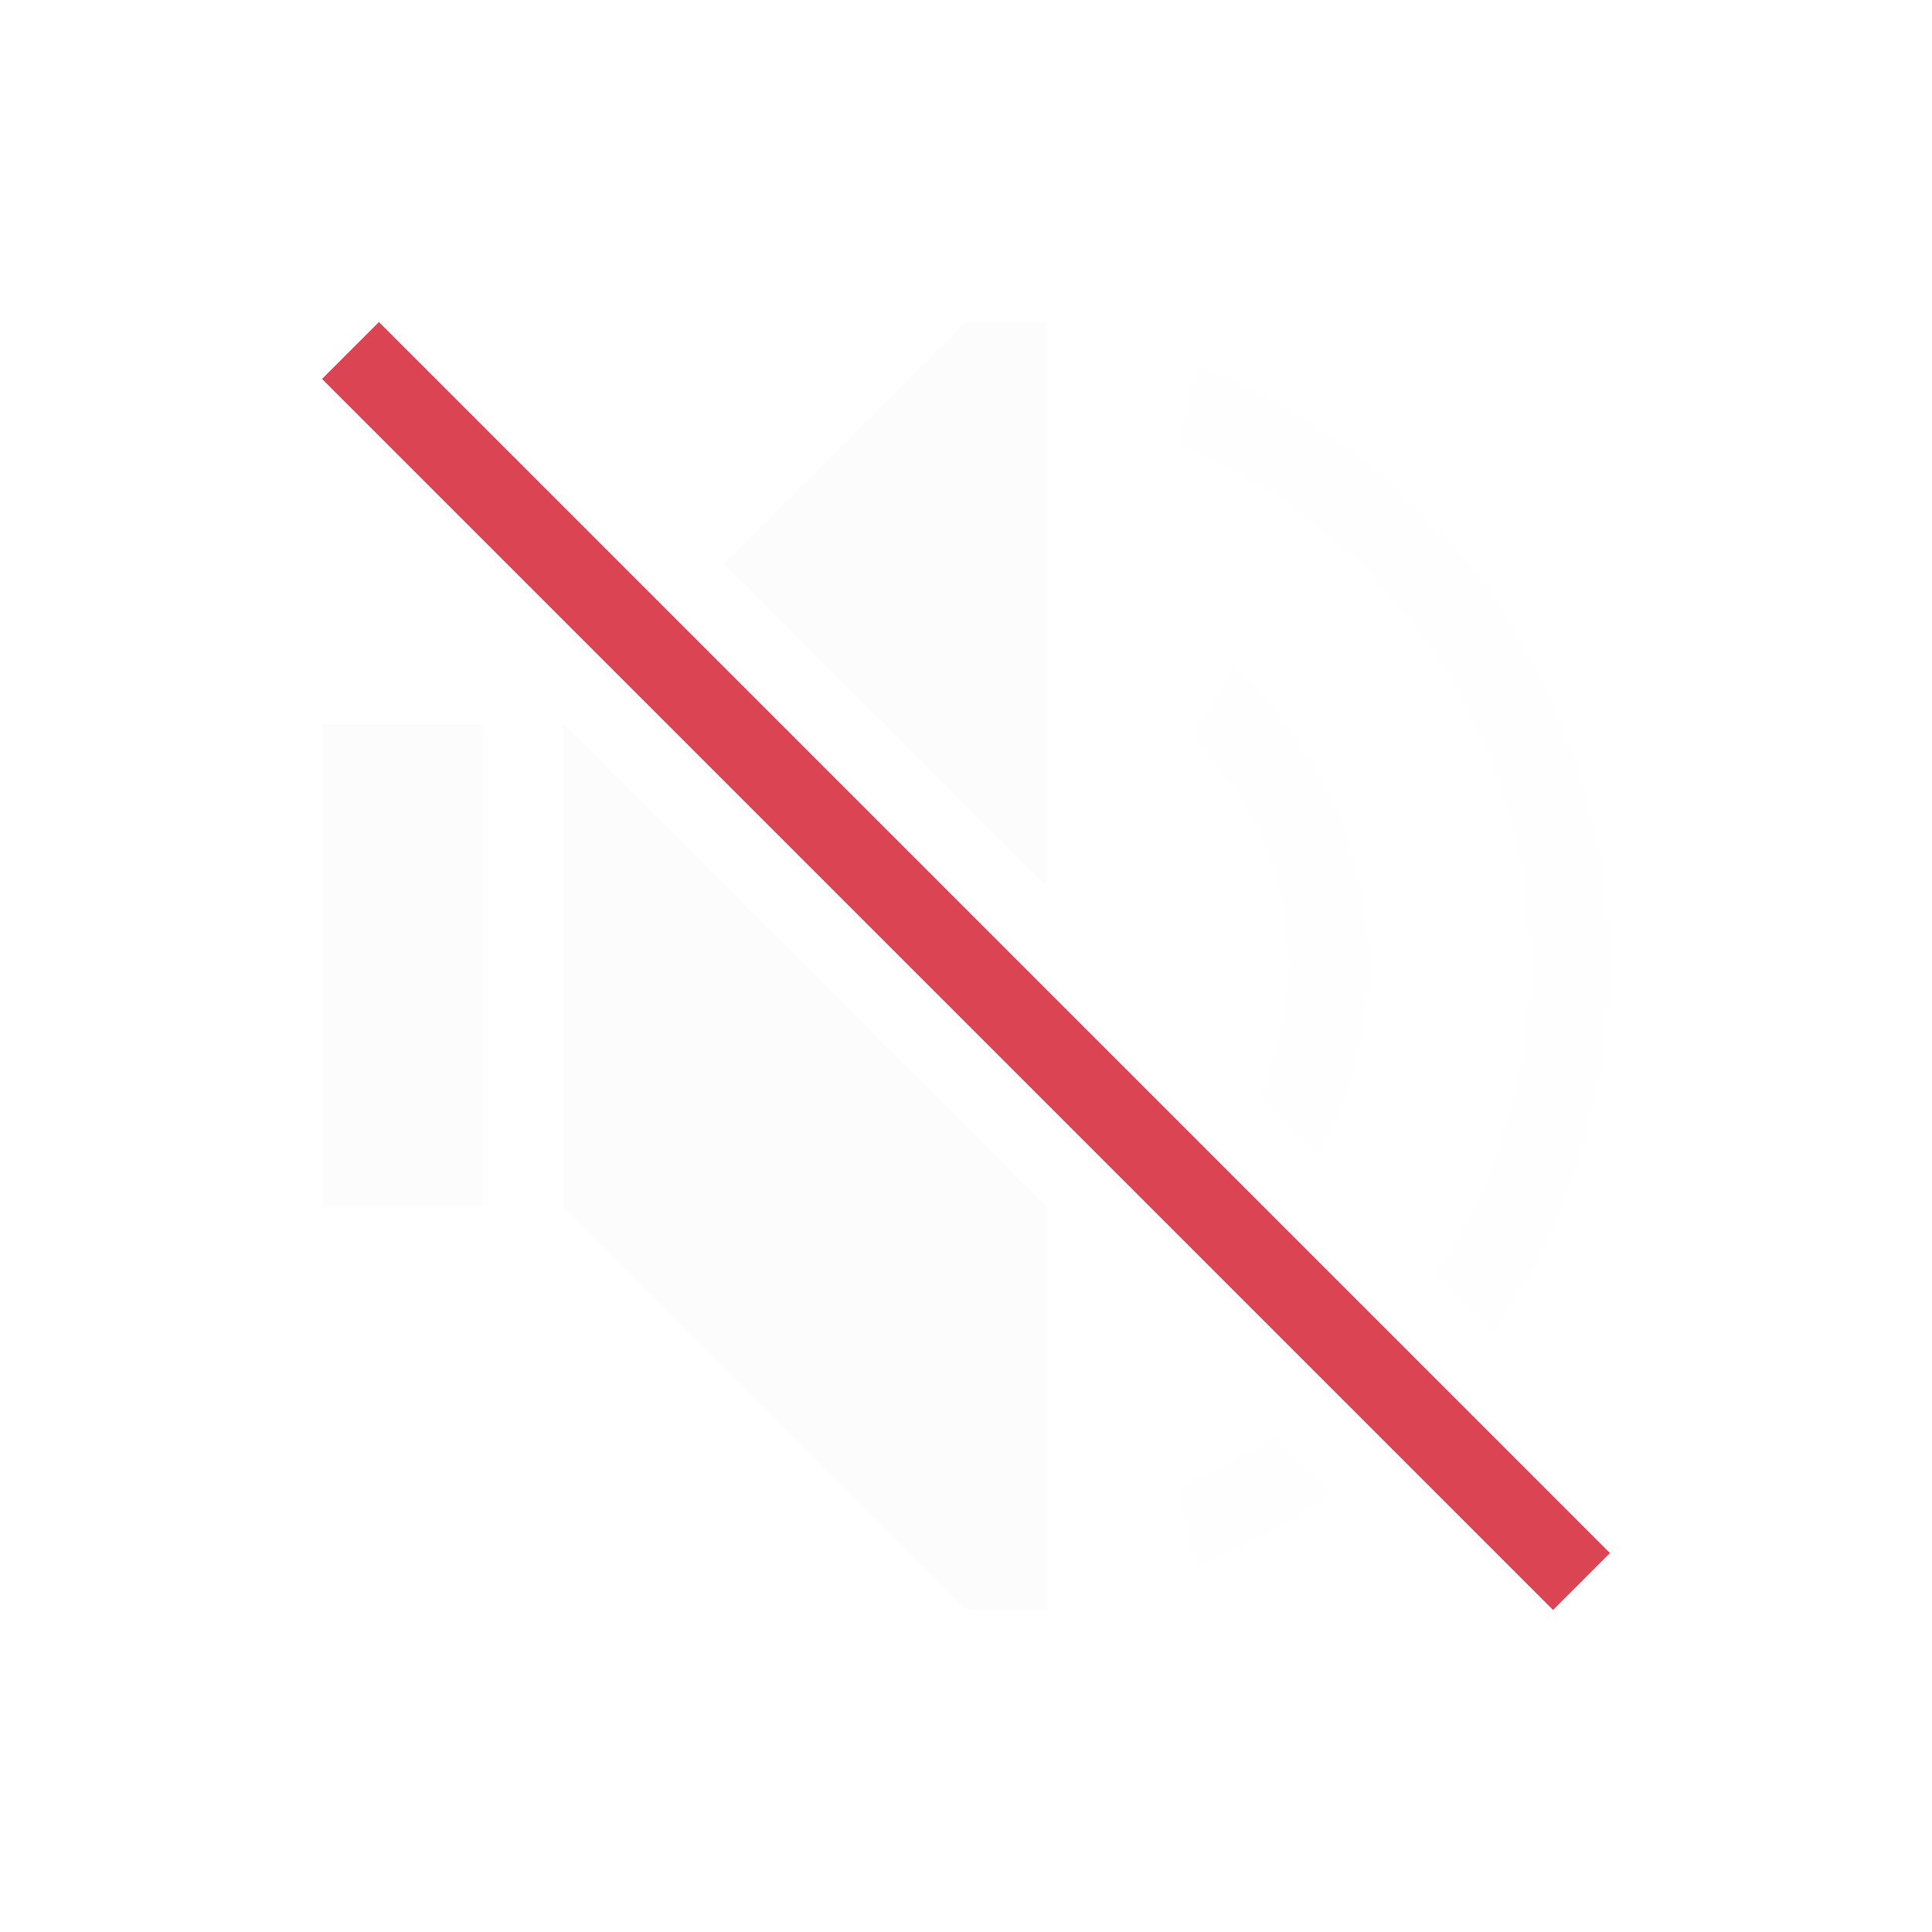
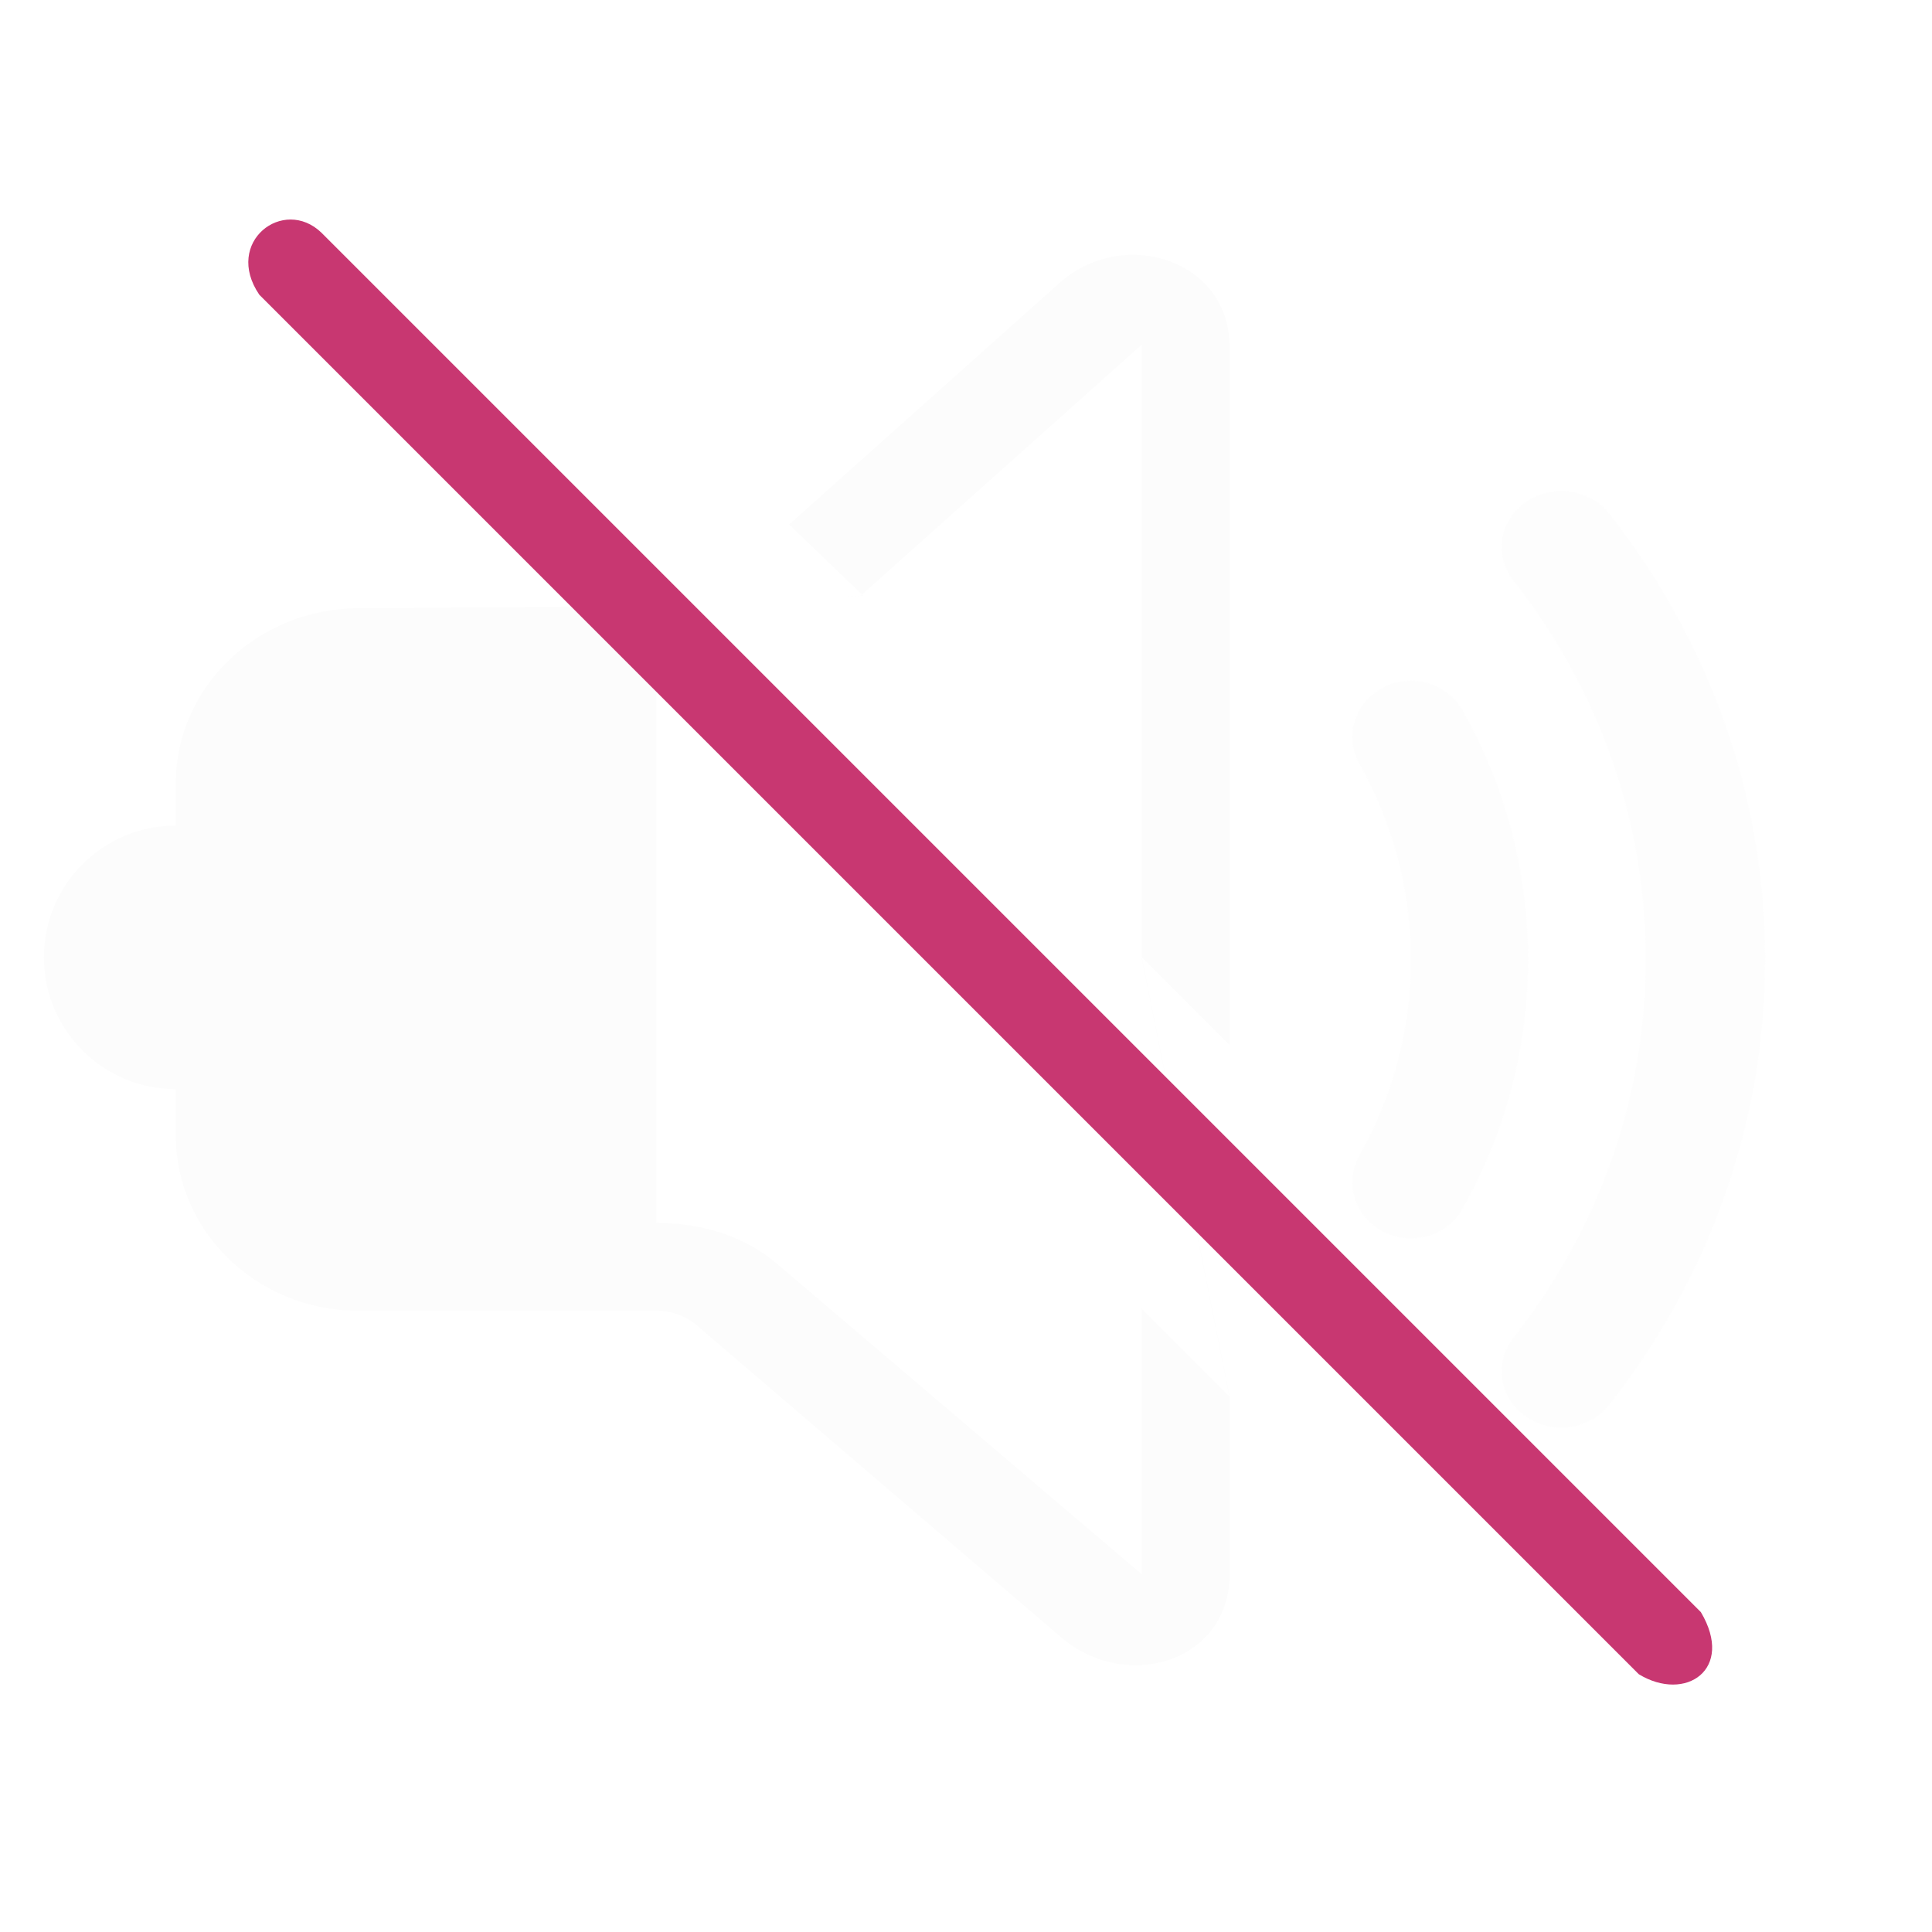
- <svg xmlns="http://www.w3.org/2000/svg" viewBox="0 0 24 24" width="24" height="24">
-   <style id="current-color-scheme" type="text/css">
-         .ColorScheme-Text {
-             color:#fcfcfc;
-         }
-         .ColorScheme-NegativeText {
-             color:#da4453;
-         }
-     </style>
-   <g transform="translate(1,1)">
-     <g class="ColorScheme-Text" fill="currentColor">
-       <path d="m3 8v6h2v-6z" />
-       <path d="m6 8v6l5 5h1v-5z" />
-       <path d="m11 3-3 3 4 4v-7z" />
-       <g opacity=".35">
-         <path d="m14.832 16.832a7 7 0 0 1 -1.213.646l.244.975a8 8 0 0 0 1.682-.908z" />
-         <path d="m14.324 7.281-.539.861a4 4 0 0 1 1.215 2.857 4 4 0 0 1 -.371 1.629l.75.75a5 5 0 0 0 .621-2.379 5 5 0 0 0 -1.676-3.719z" />
-         <path d="m13.865 3.537-.244.977a7 7 0 0 1 4.379 6.486 7 7 0 0 1 -1.166 3.834l.717.717a8 8 0 0 0 1.449-4.551 8 8 0 0 0 -5.135-7.463z" />
-       </g>
+ <svg xmlns="http://www.w3.org/2000/svg" viewBox="0 0 22 22" width="22" height="22" version="1.1" id="svg4">
+   <defs id="defs4" />
+   <style id="current-color-scheme" type="text/css">.ColorScheme-Text { color: #fcfcfc; }
+ </style>
+   <g id="22-22-audio-volume-low" style="fill:#bac8df;fill-opacity:1">
+     <g id="g1" transform="translate(22.47299,-27.07456)">
+       <path d="m -8.473,31.013 c 0,-0.959 -1.176,-1.367 -1.92,-0.73 l -3.094,2.764 0.843,0.811 -2.328,0.118 -3.423,0.024 c -1.147,0.008 -2.077,0.896 -2.077,2.001 v 3.998 c 0,1.105 0.93,2.001 2.077,2.001 h 3.397 c 0.17,0 0.333,0.059 0.46,0.167 l 4.146,3.55 c 0.744,0.637 1.921,0.283 1.921,-0.717 l -2e-6,-2.024 -1,-5 1,1 z m -4.199,2.845 3.199,-2.858 v 6.976 l 1,5 -1,-1 v 3.024 l -4.146,-3.529 c -0.38,-0.326 -0.871,-0.471 -1.38,-0.471 L -15,34.976 v 0 0 V 35 h 4.84e-4 c 0,0 0.004,-0.043 6.5e-4,-0.015 -0.002,0.015 0.005,-0.647 0.005,-0.647 l 0.021,-0.362 z" id="path2057-3-12" style="fill:currentColor;fill-opacity:1;stroke-width:0.906" class="ColorScheme-Text " />
+       <path d="m -5.098,32.792 c 0.301,-0.21 0.727,-0.151 0.95,0.133 1.115,1.418 1.775,3.174 1.775,5.073 0,1.899 -0.66,3.655 -1.775,5.073 -0.223,0.284 -0.649,0.344 -0.95,0.133 -0.302,-0.21 -0.365,-0.611 -0.142,-0.895 0.948,-1.205 1.508,-2.696 1.508,-4.312 0,-1.616 -0.56,-3.107 -1.508,-4.312 -0.223,-0.284 -0.16,-0.685 0.142,-0.895 z" id="path2059-6-7" style="fill:currentColor;fill-opacity:0.5;stroke-width:0.879" class="ColorScheme-Text" />
+       <path d="m -6.724,34.903 c 0.324,-0.168 0.728,-0.053 0.904,0.258 0.477,0.845 0.747,1.813 0.747,2.84 0,1.027 -0.27,1.994 -0.747,2.84 -0.175,0.311 -0.58,0.426 -0.904,0.258 -0.324,-0.168 -0.444,-0.557 -0.269,-0.867 0.374,-0.663 0.586,-1.422 0.586,-2.23 0,-0.809 -0.213,-1.568 -0.586,-2.23 -0.175,-0.311 -0.055,-0.699 0.269,-0.867 z" id="path2061-7-0" style="fill:currentColor;fill-opacity:0.5;stroke-width:0.871" class="ColorScheme-Text" />
+       <path d="m -18.973,37.976 c 0,0.829 -0.671,1.5 -1.5,1.5 -0.828,10e-7 -1.5,-0.671 -1.5,-1.5 0,-0.828 0.672,-1.5 1.5,-1.5 0.829,0 1.5,0.672 1.5,1.5 z" id="path72-3-7-3-9" style="fill:currentColor;fill-opacity:1;stroke-width:0.018" class="ColorScheme-Text" />
+       <path d="m -18.813,29.724 c -0.432,-0.416 -1.116,0.106 -0.707,0.707 l 15.354,15.354 0.354,0.354 c 0.531,0.324 1.095,-0.054 0.707,-0.707 l -0.354,-0.354 -15,-15 z" stroke-linecap="square" stroke-miterlimit="0" id="path2" style="color:#da4453;fill:#c83771;fill-opacity:1" />
    </g>
-     <path d="m-.5 4.743 1-0v21.627h-1z" class="ColorScheme-NegativeText" fill="currentColor" transform="matrix(.7071068 -.7071068 .7071068 .7071068 0 0)" />
  </g>
</svg>
